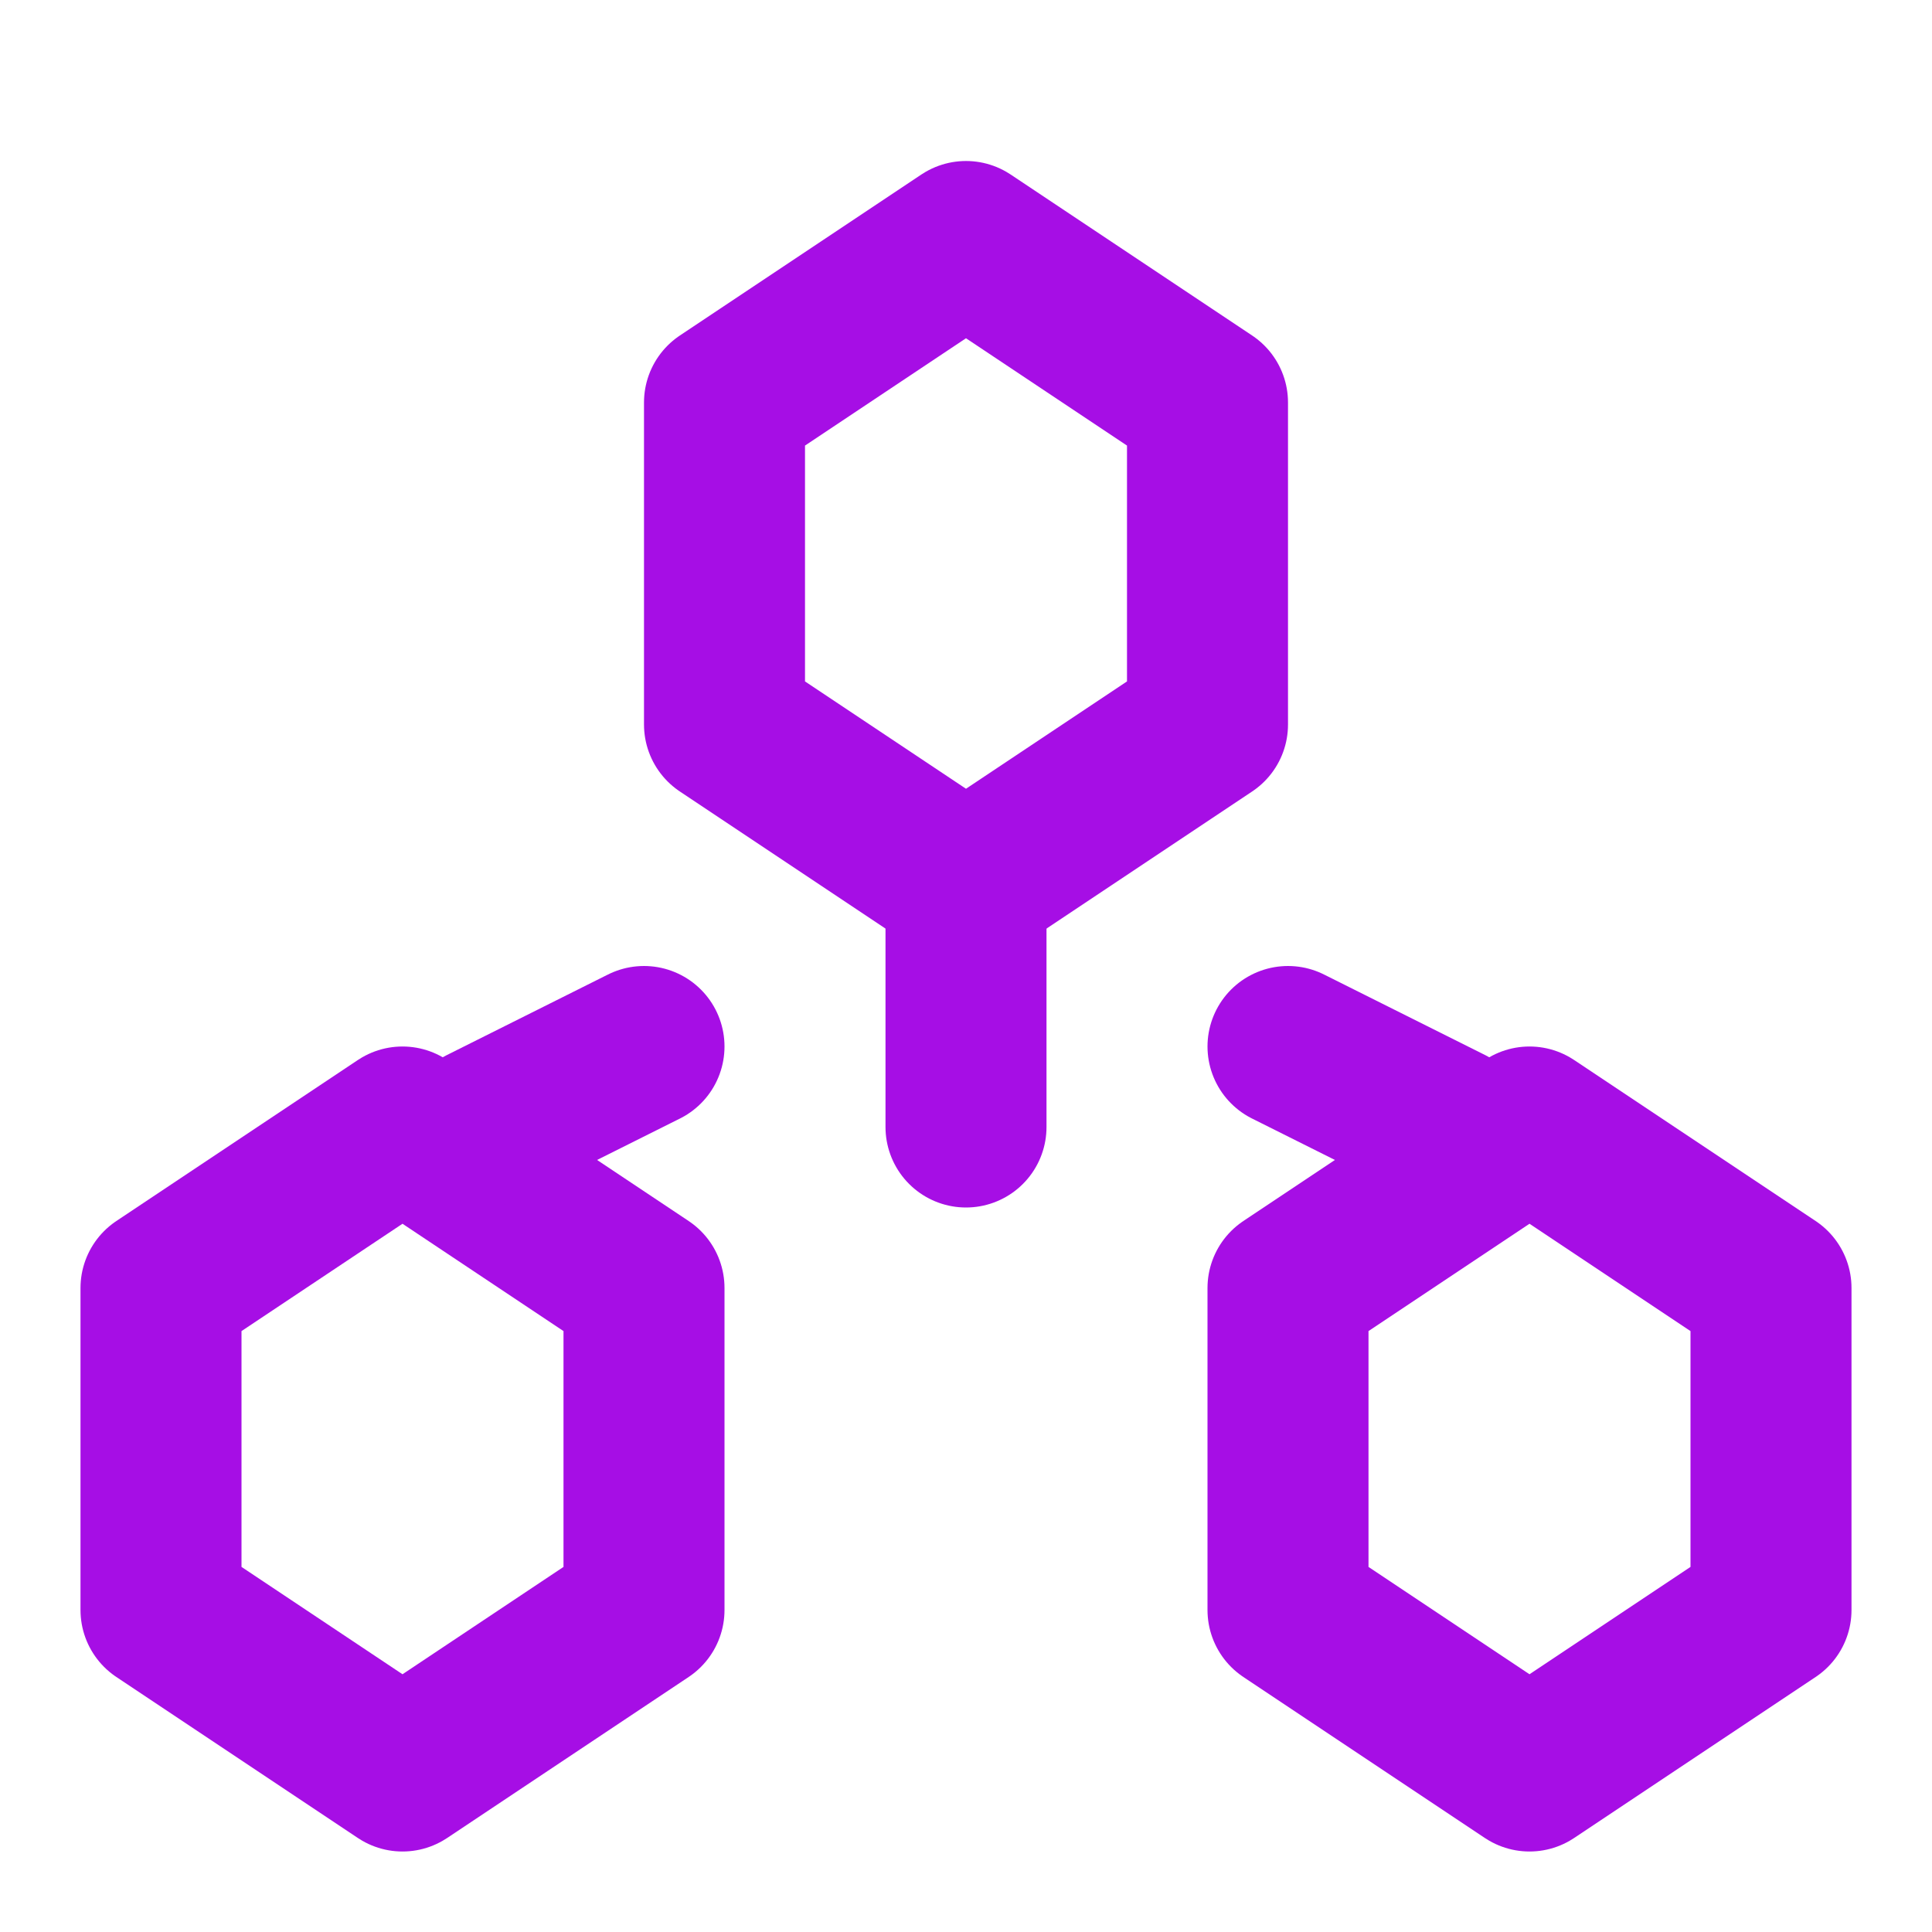
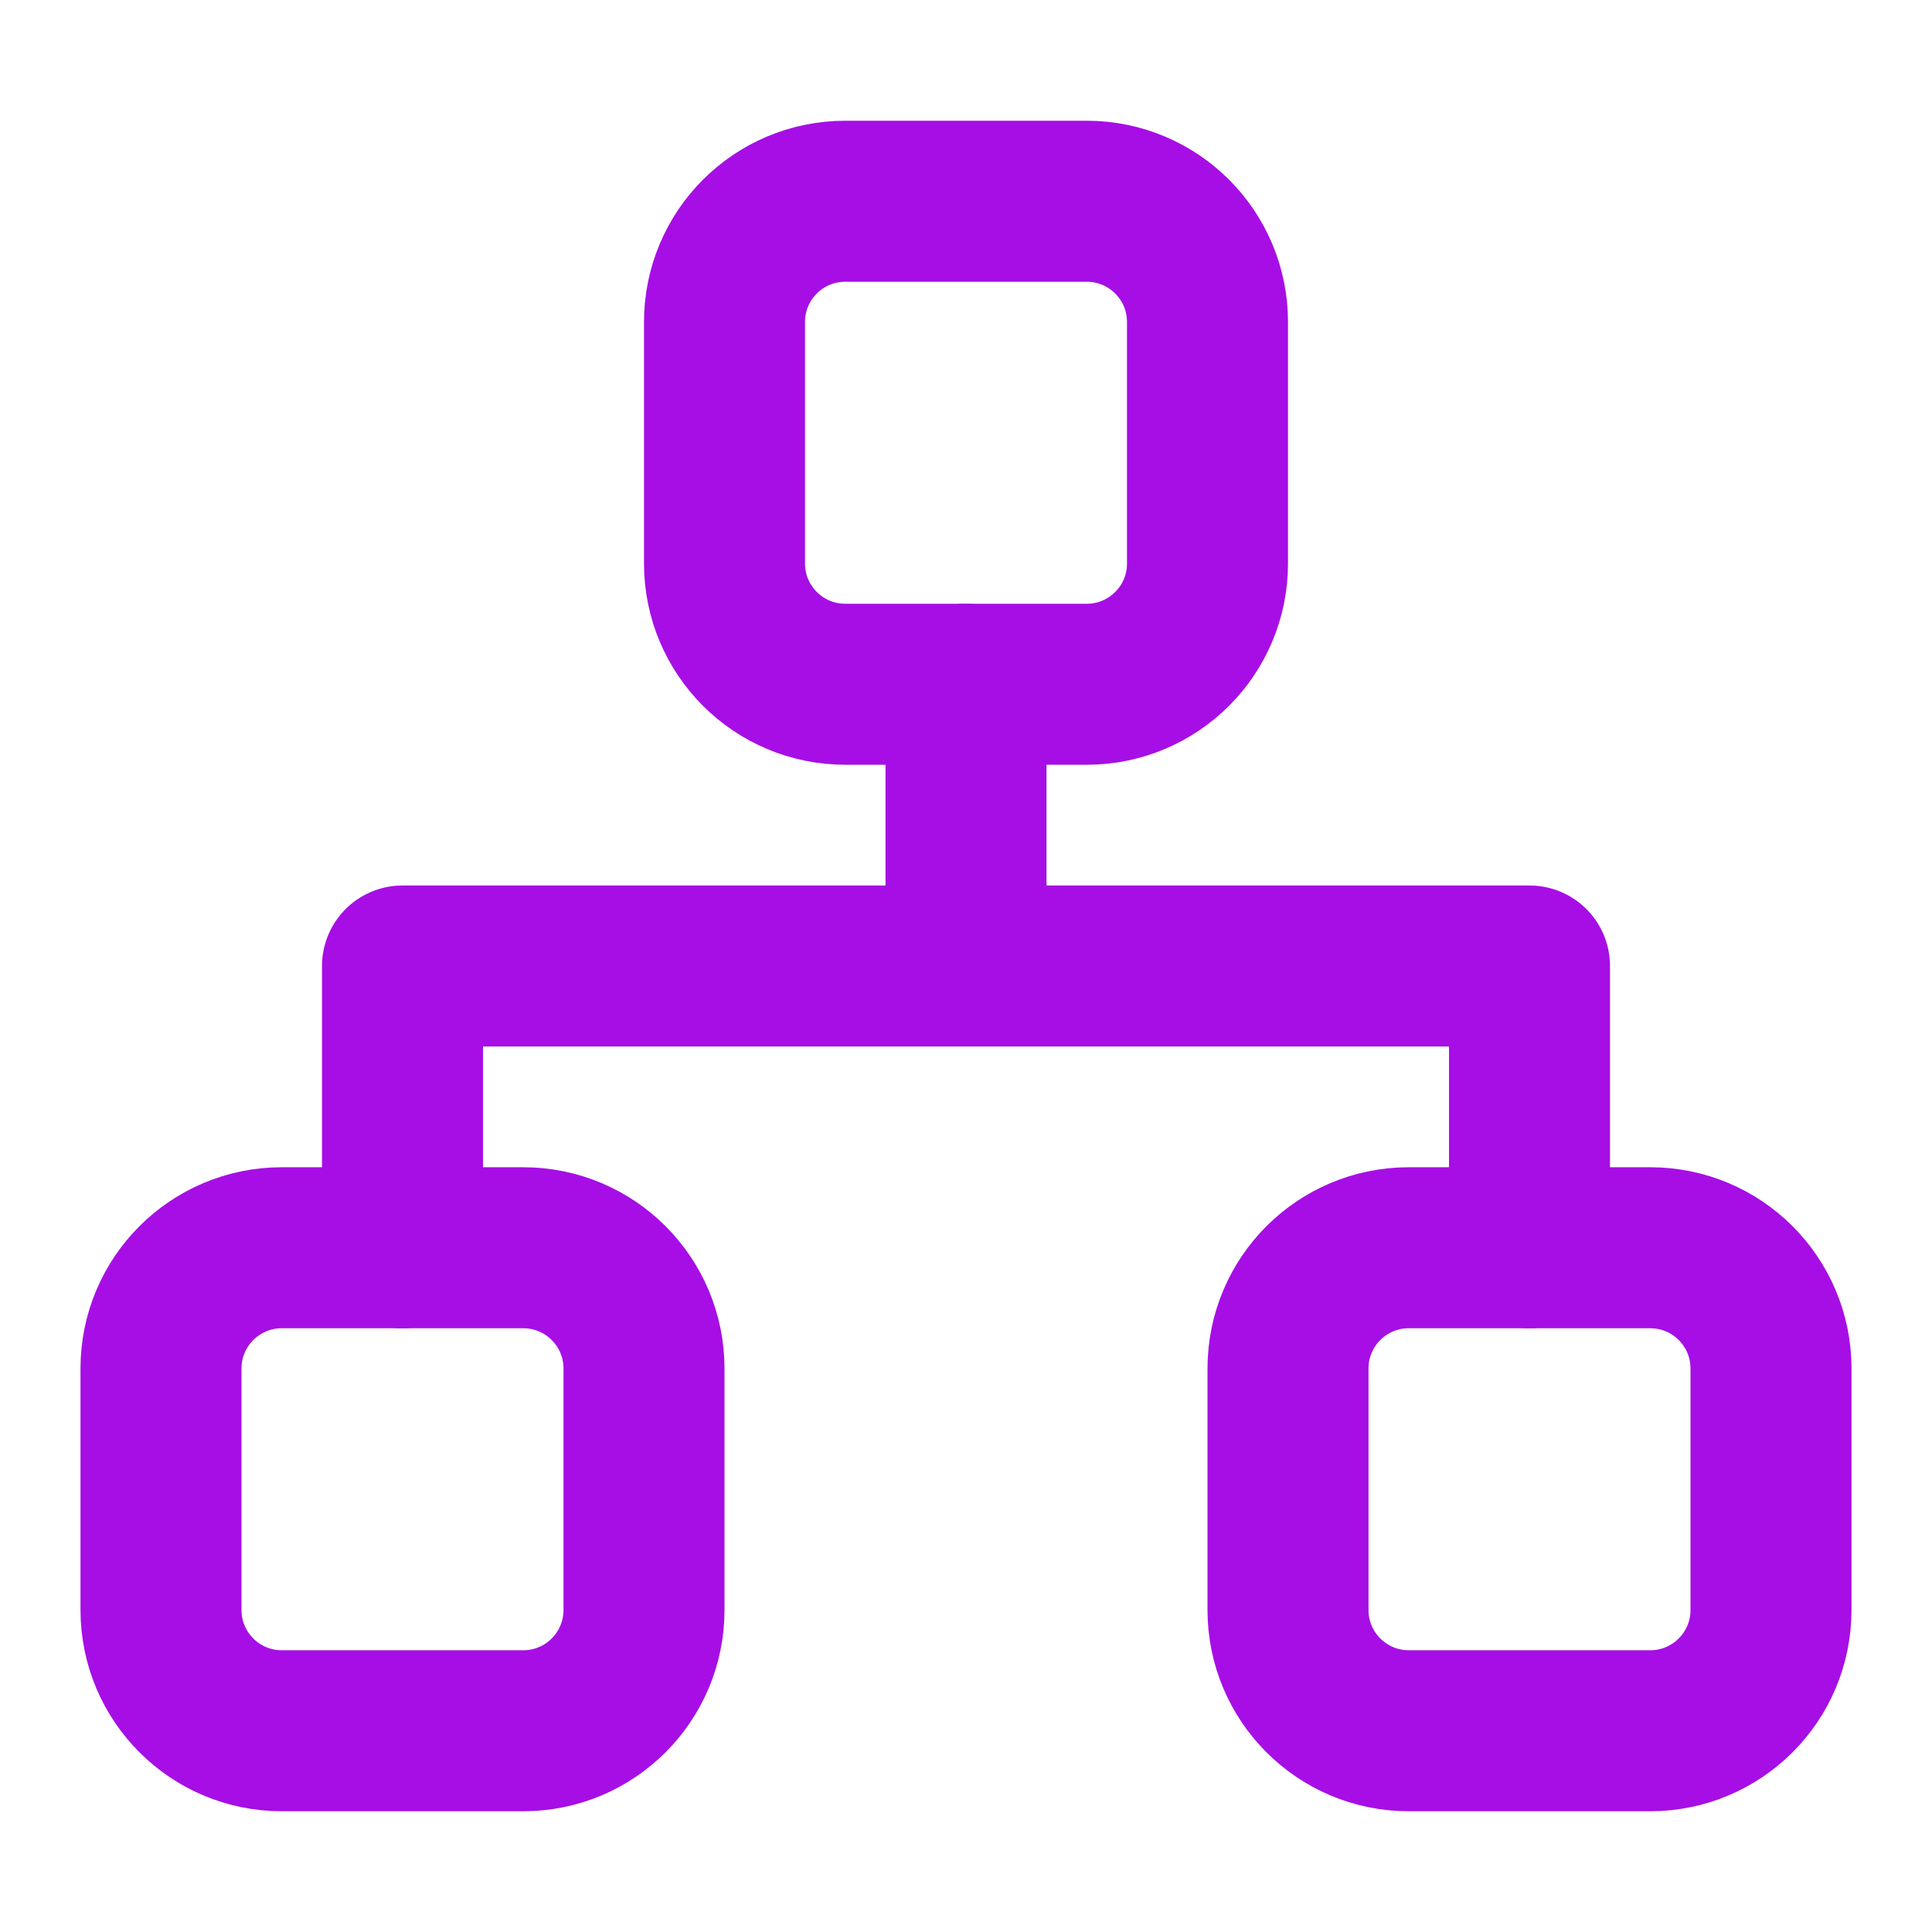
<svg xmlns="http://www.w3.org/2000/svg" width="24" height="24" viewBox="0 0 24 24" fill="none" stroke="#a60ee5" stroke-width="2" stroke-linecap="round" stroke-linejoin="round">
-   <path d="m12 3 3 2v4l-3 2-3-2V5zM5 14l3 2v4l-3 2-3-2v-4zM19 14l3 2v4l-3 2-3-2v-4z" />
-   <path d="M12 11v3M8 13l-2 1M16 13l2 1" />
+   <rect x="9" y="2.5" width="6" height="6" rx="1.5" />
+   <rect x="2" y="15.5" width="6" height="6" rx="1.5" />
+   <rect x="16" y="15.5" width="6" height="6" rx="1.5" />
+   <path d="M12 8.5V12M5 15.5V12h14v3.5" />
</svg>
